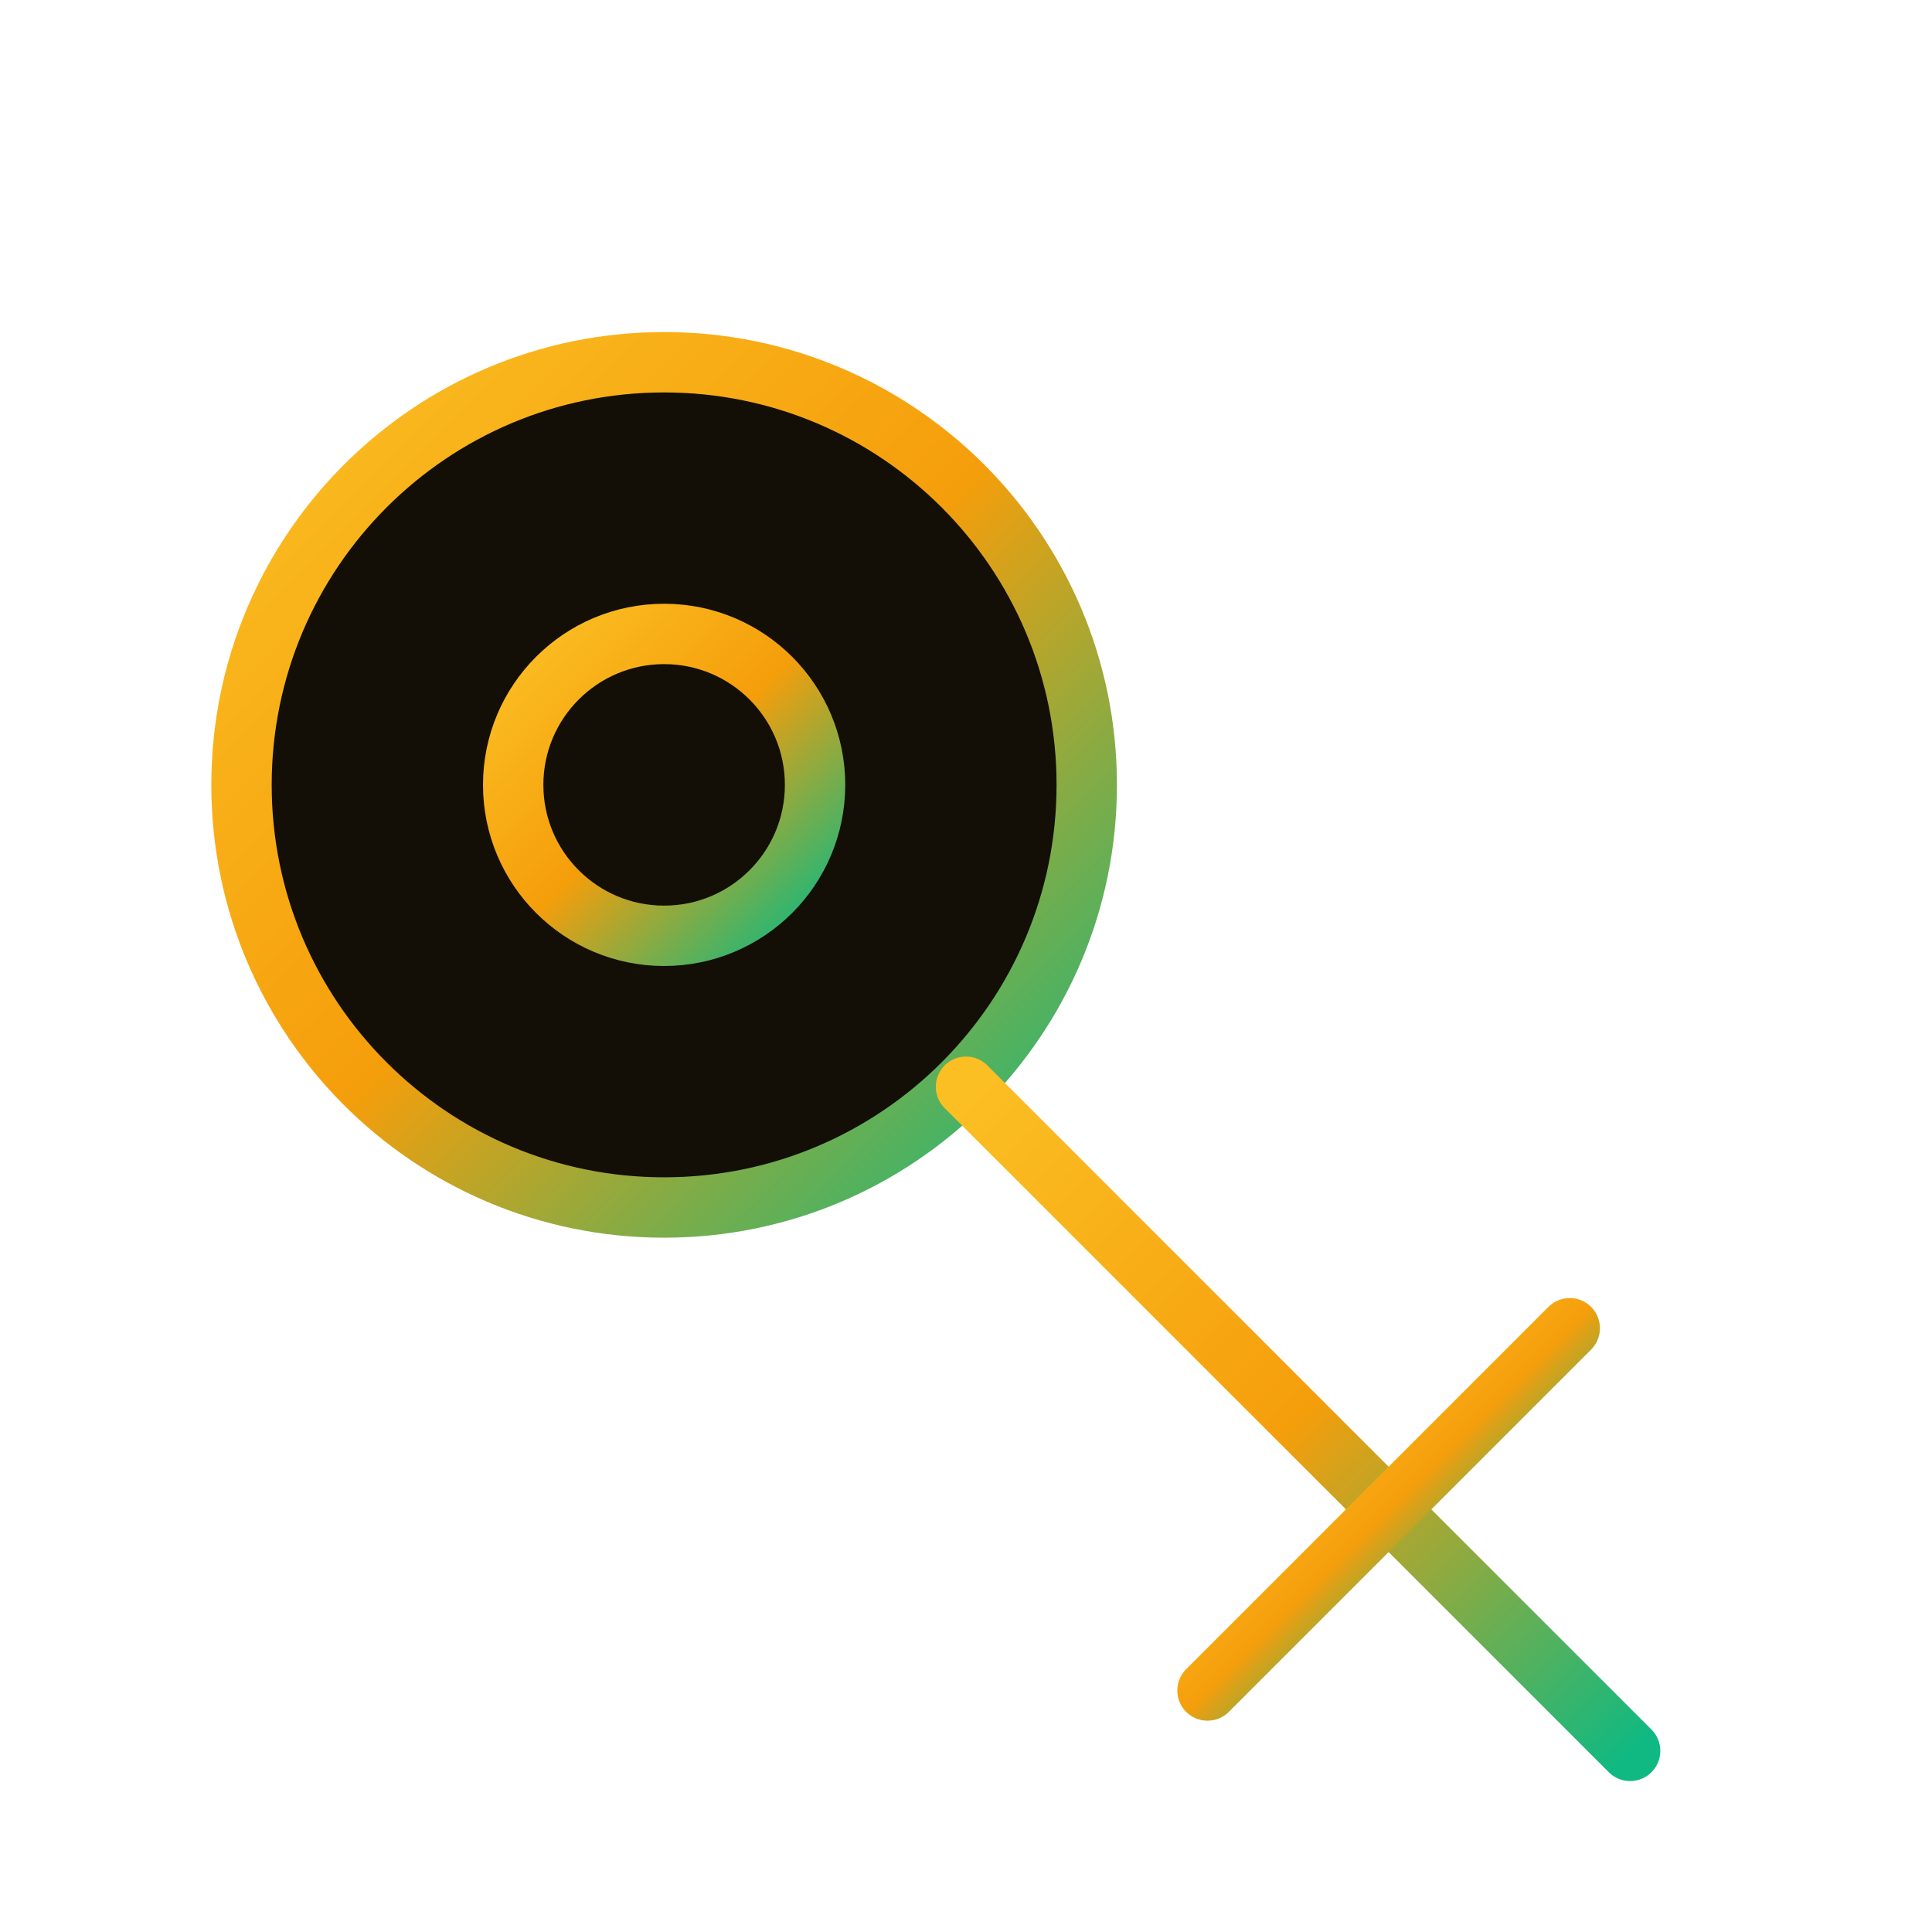
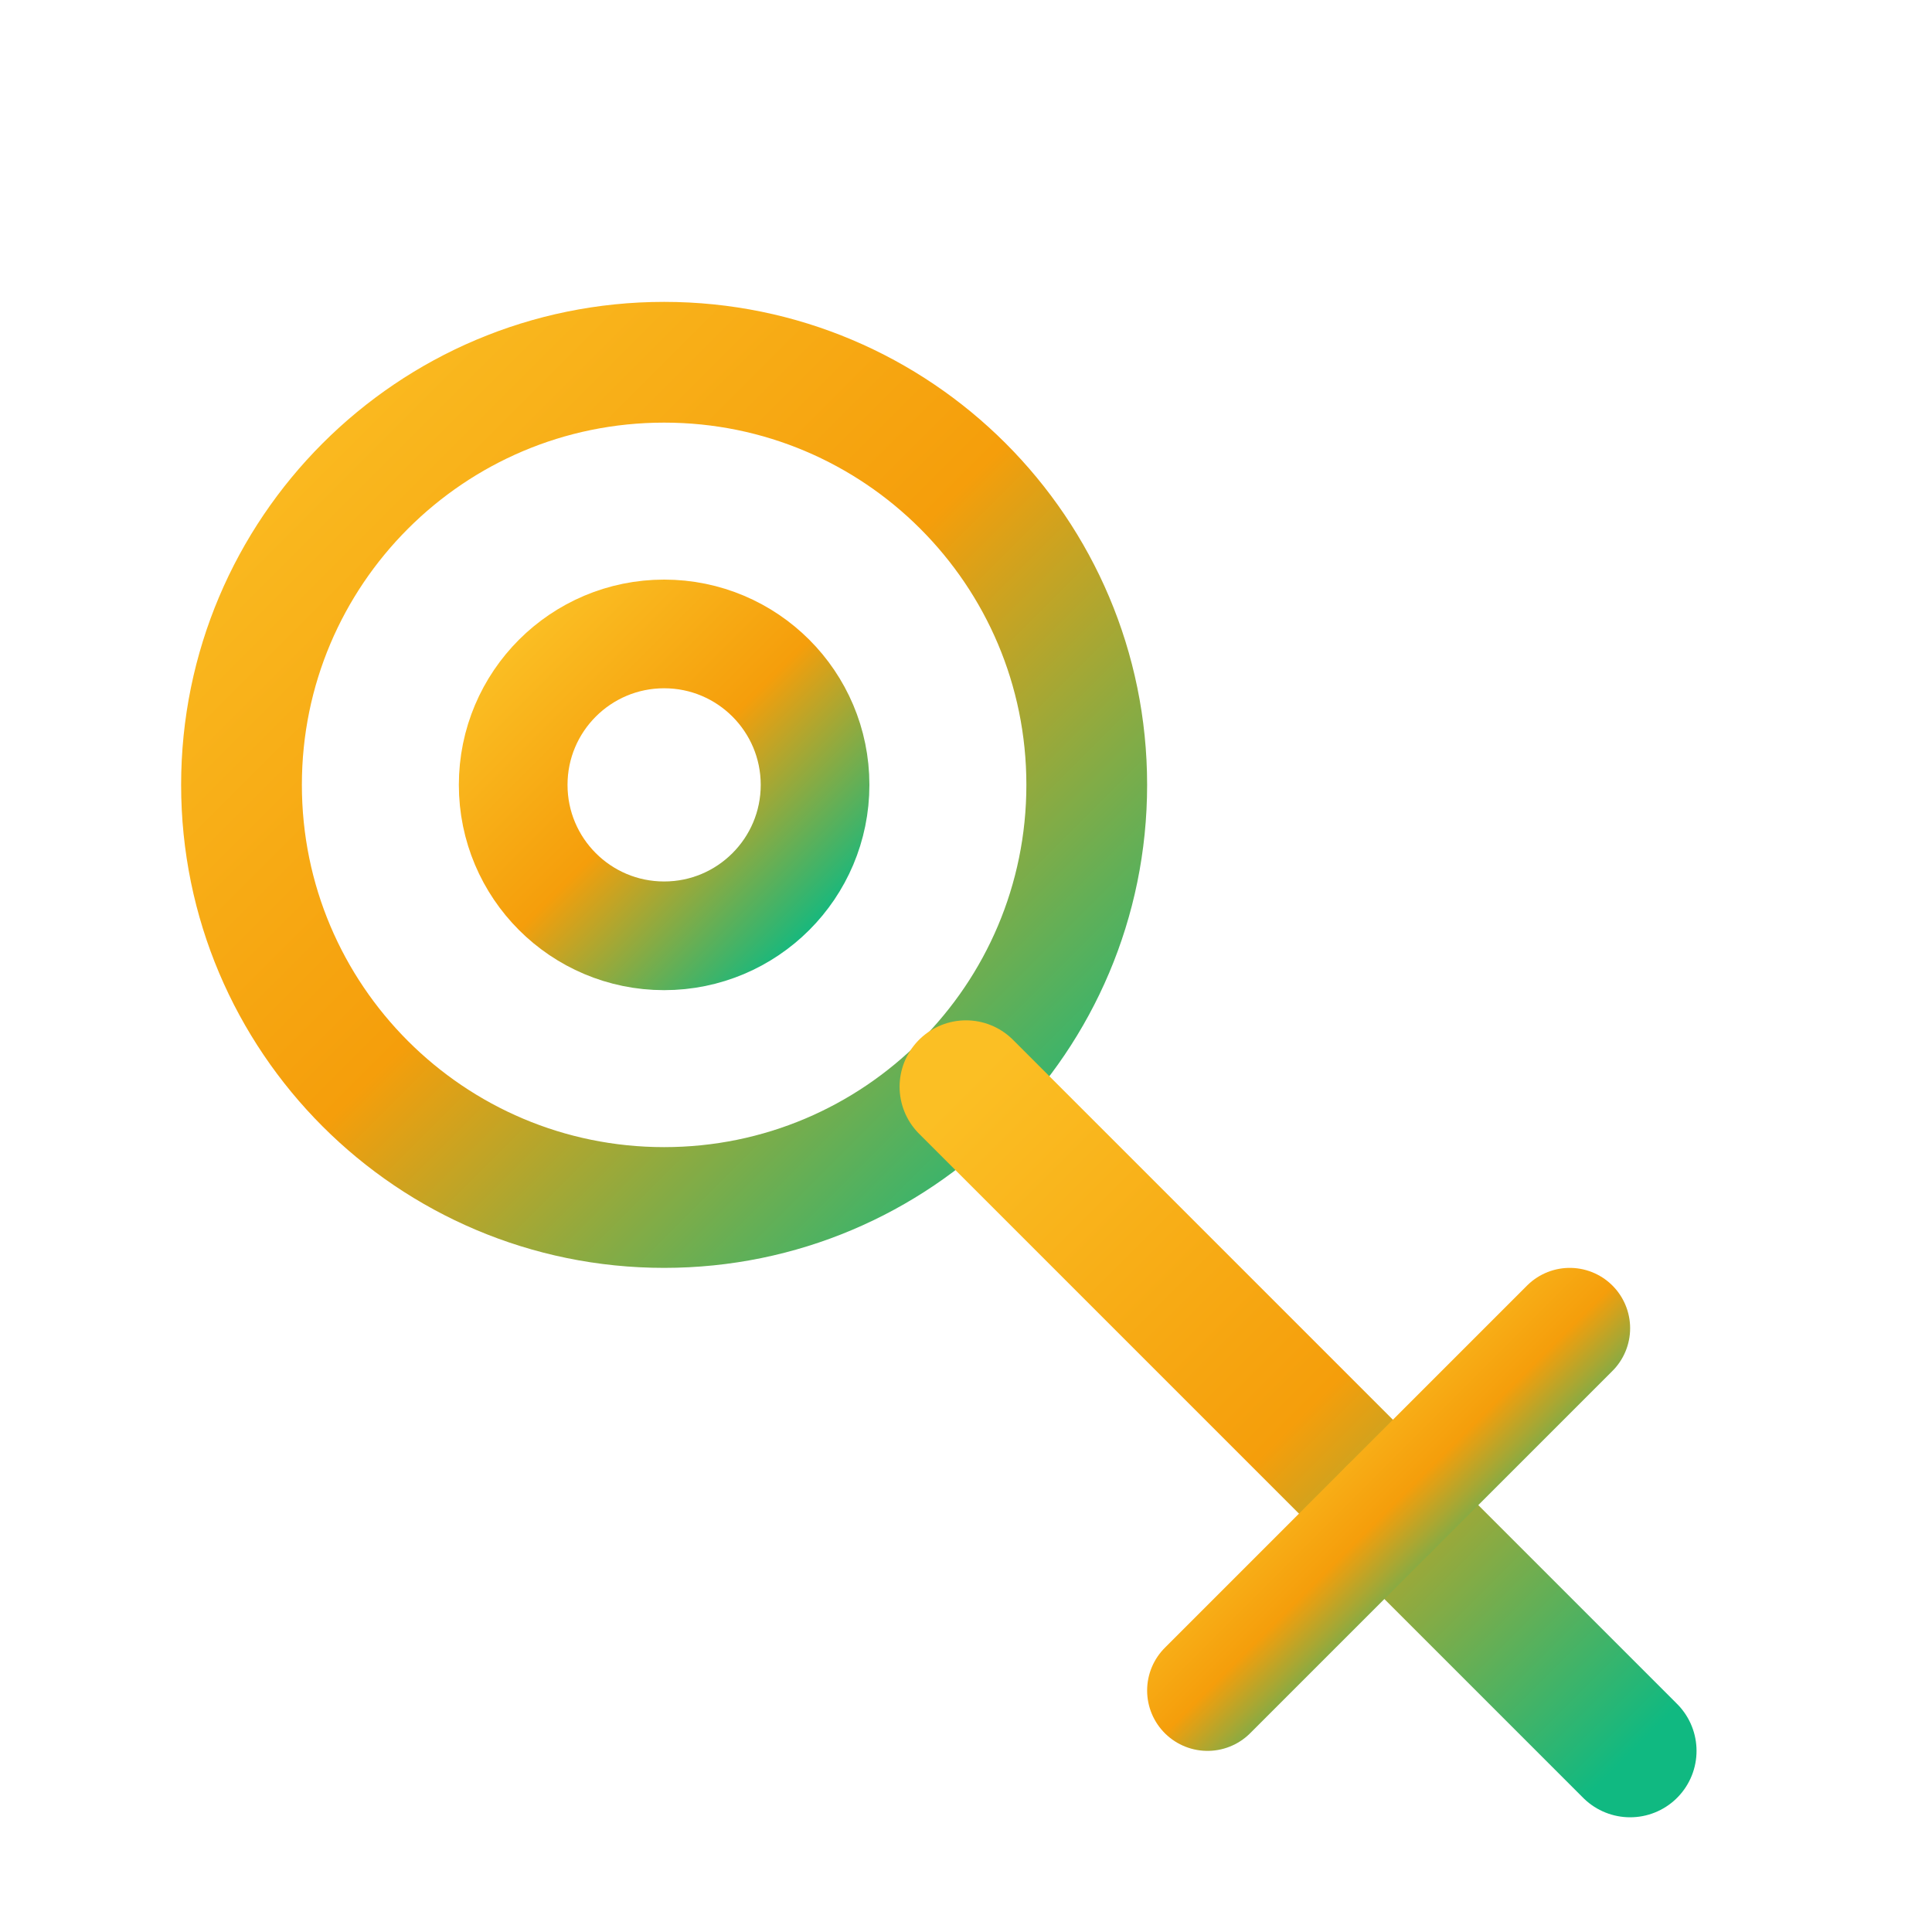
<svg xmlns="http://www.w3.org/2000/svg" viewBox="0 0 32 32" width="100%" height="100%">
  <defs>
    <linearGradient id="neonKeyGrad" x1="0%" y1="0%" x2="100%" y2="100%">
      <stop offset="0%" stop-color="#fbbf24" />
      <stop offset="50%" stop-color="#f59e0b" />
      <stop offset="100%" stop-color="#10b981" />
    </linearGradient>
  </defs>
  <style>
    @keyframes keyGlow {
-       0%, 100% { filter: drop-shadow(0 0 2px #fbbf24) drop-shadow(0 0 5px rgba(245, 158, 11, 0.5)); stroke-width: 1.8; }
-       50% { filter: drop-shadow(0 0 4px #10b981) drop-shadow(0 0 9px rgba(251, 191, 36, 0.8)); stroke-width: 2.1; }
+       0%, 100% { filter: drop-shadow(0 0 2px #fbbf24) drop-shadow(0 0 5px rgba(245, 158, 11, 0.5)); stroke-width: 2; }
+       50% { filter: drop-shadow(0 0 4px #10b981) drop-shadow(0 0 9px rgba(251, 191, 36, 0.8)); stroke-width: 2.3; }
    }
    .neon-key { animation: keyGlow 2.6s ease-in-out infinite; }
  </style>
  <g class="neon-key" fill="none" stroke="url(#neonKeyGrad)" stroke-linecap="round" stroke-linejoin="round">
-     <circle cx="11" cy="13" r="7" fill="#140f06" />
-     <circle cx="11" cy="13" r="2.5" />
-     <path d="M 16 18 L 27 29" />
-     <path d="M 23 25 L 26 22" />
-     <path d="M 20 28 L 23 25" />
+     <circle cx="11" cy="13" r="7" fill="none" stroke-width="2" />
+     <circle cx="11" cy="13" r="2.5" fill="none" stroke-width="1.8" />
+     <path d="M 16 18 L 27 29" stroke-width="2.2" />
+     <path d="M 23 25 L 26 22" stroke-width="2" />
+     <path d="M 20 28 L 23 25" stroke-width="2" />
  </g>
</svg>
